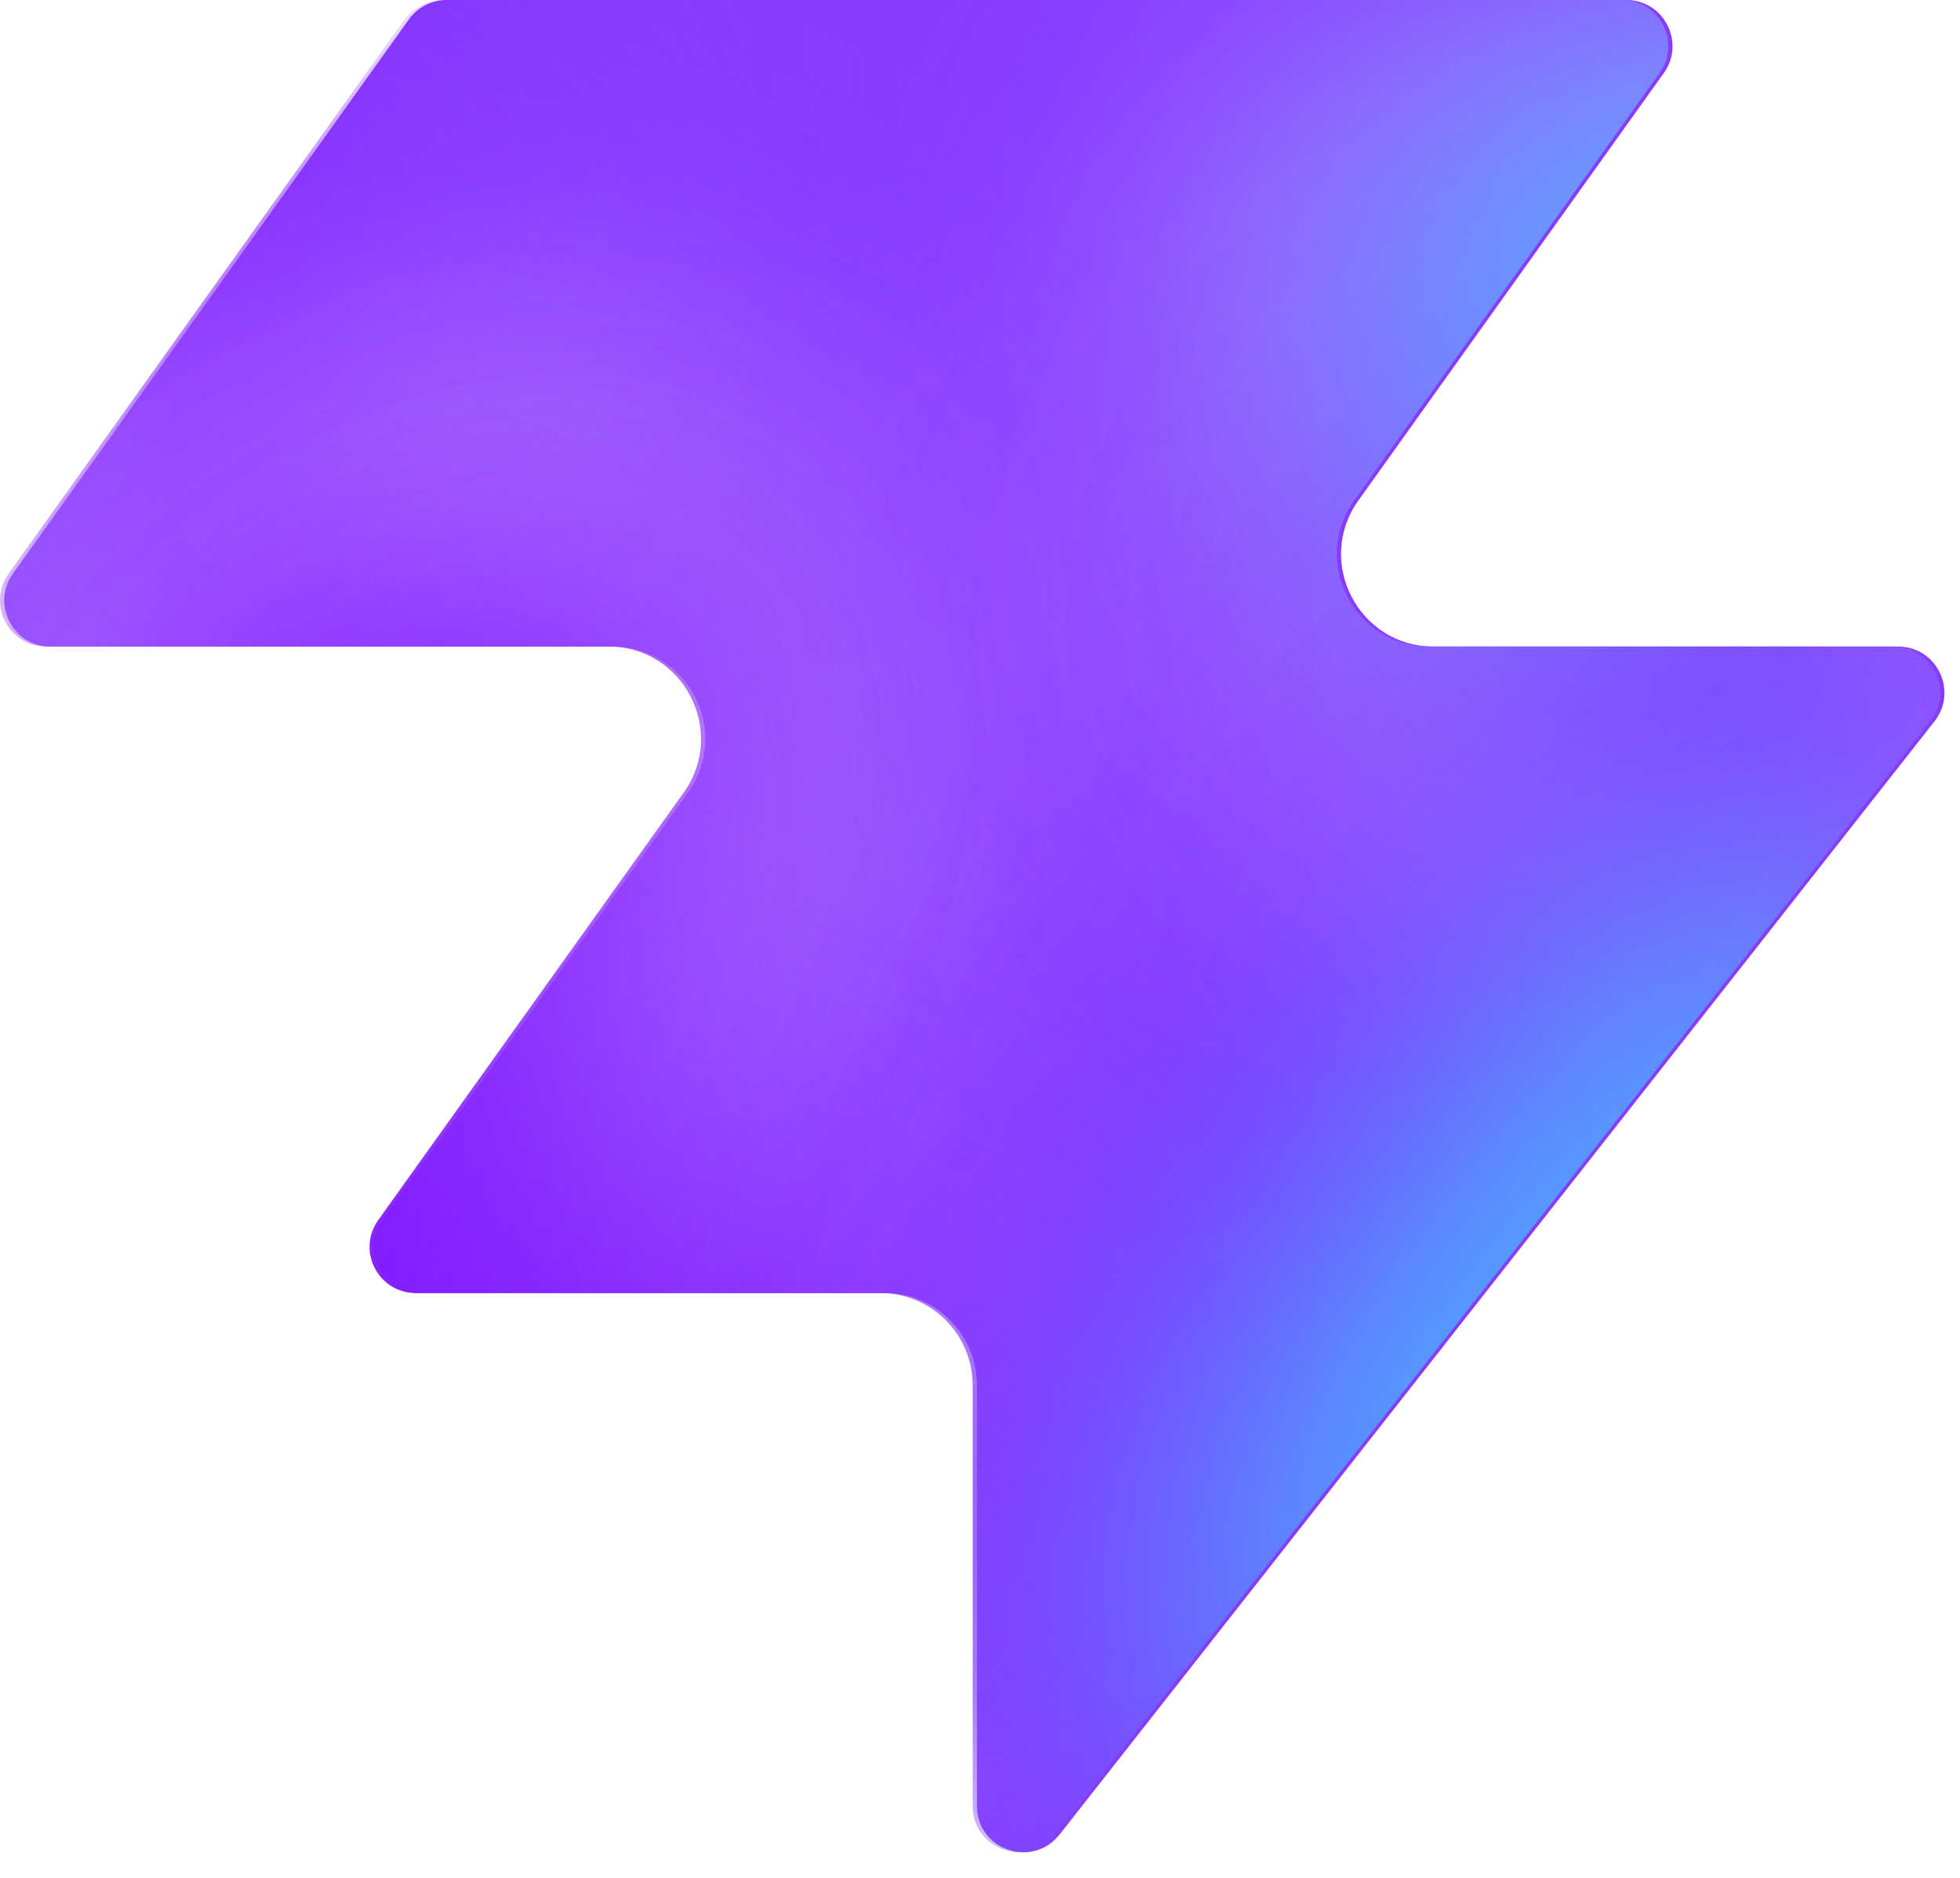
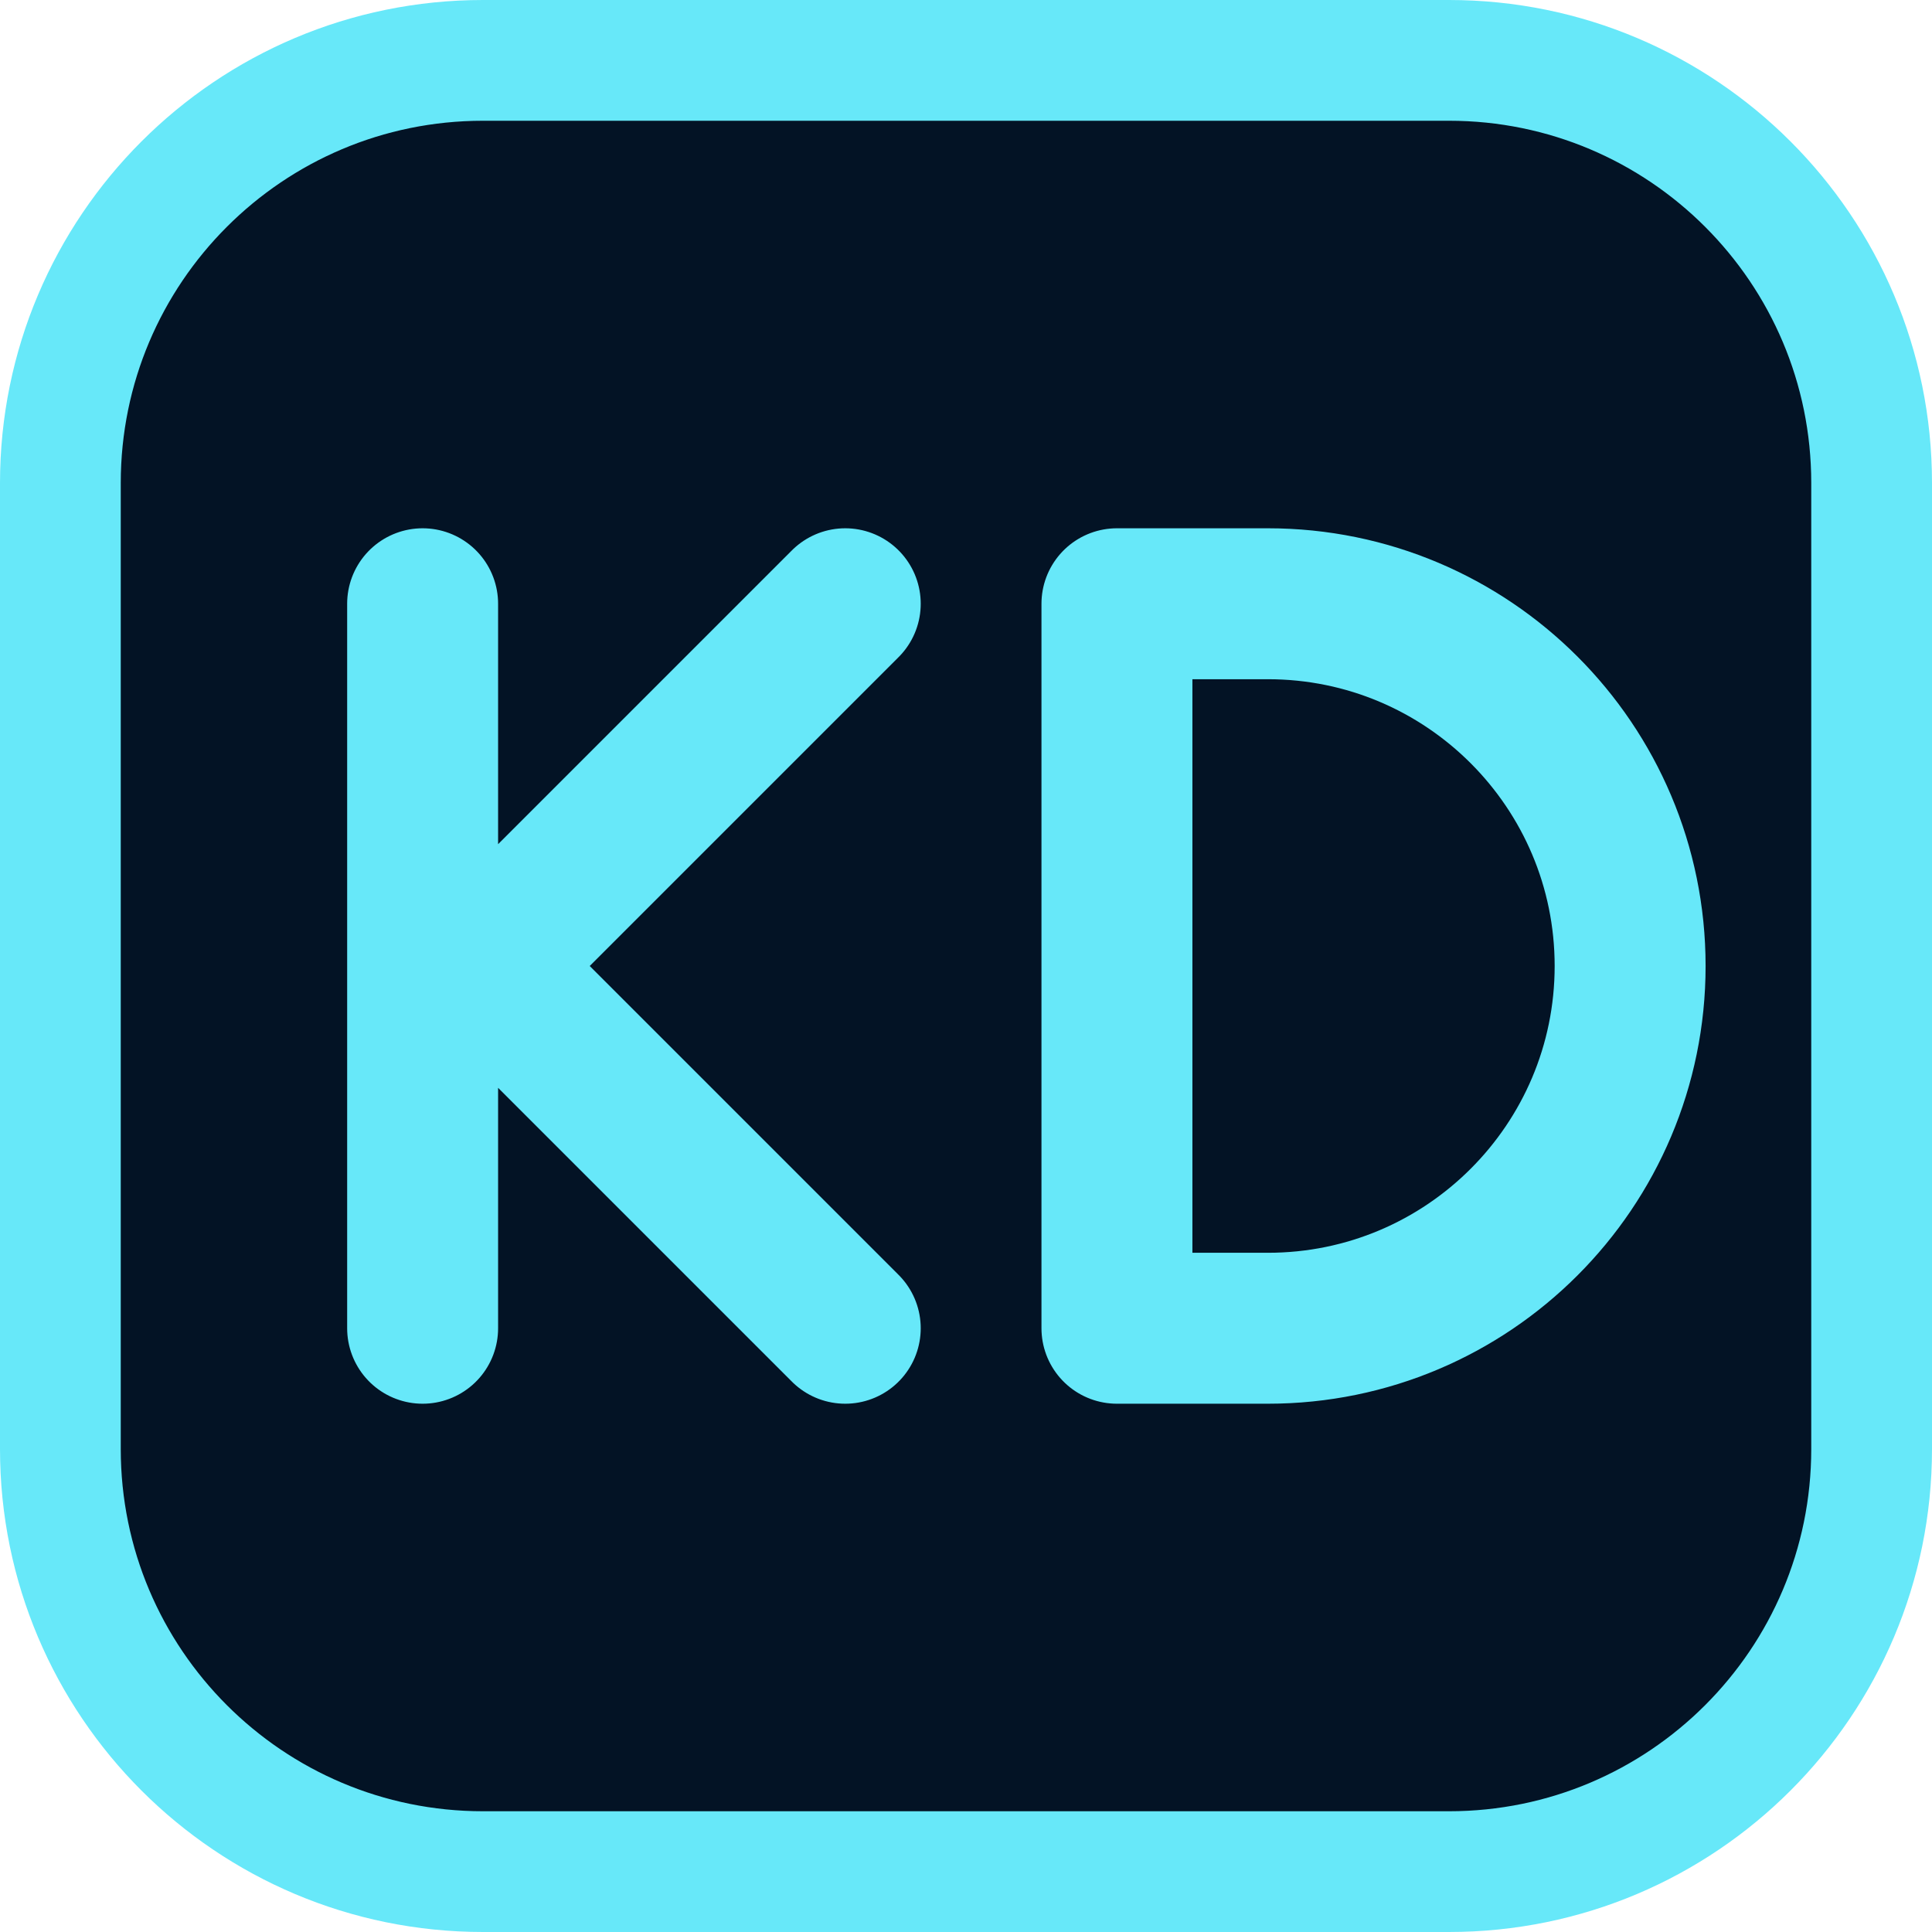
- <svg xmlns="http://www.w3.org/2000/svg" width="48" height="46" fill="none" viewBox="0 0 48 46">
-   <path fill="#863bff" d="M25.946 44.938c-.664.845-2.021.375-2.021-.698V33.937a2.26 2.26 0 0 0-2.262-2.262H10.287c-.92 0-1.456-1.04-.92-1.788l7.48-10.471c1.07-1.497 0-3.578-1.842-3.578H1.237c-.92 0-1.456-1.04-.92-1.788L10.013.474c.214-.297.556-.474.92-.474h28.894c.92 0 1.456 1.04.92 1.788l-7.48 10.471c-1.07 1.498 0 3.579 1.842 3.579h11.377c.943 0 1.473 1.088.89 1.83L25.947 44.94z" style="fill:#863bff;fill:color(display-p3 .525 .23 1);fill-opacity:1" />
-   <mask id="a" width="48" height="46" x="0" y="0" maskUnits="userSpaceOnUse" style="mask-type:alpha">
-     <path fill="#000" d="M25.842 44.938c-.664.844-2.021.375-2.021-.698V33.937a2.26 2.26 0 0 0-2.262-2.262H10.183c-.92 0-1.456-1.04-.92-1.788l7.48-10.471c1.07-1.498 0-3.579-1.842-3.579H1.133c-.92 0-1.456-1.04-.92-1.787L9.91.473c.214-.297.556-.474.92-.474h28.894c.92 0 1.456 1.04.92 1.788l-7.48 10.471c-1.07 1.498 0 3.578 1.842 3.578h11.377c.943 0 1.473 1.088.89 1.832L25.843 44.94z" style="fill:#000;fill-opacity:1" />
-   </mask>
-   <g mask="url(#a)">
-     <g filter="url(#b)">
-       <ellipse cx="5.508" cy="14.704" fill="#ede6ff" rx="5.508" ry="14.704" style="fill:#ede6ff;fill:color(display-p3 .927 .903 1);fill-opacity:1" transform="matrix(.00324 1 1 -.00324 -4.47 31.516)" />
-     </g>
-     <g filter="url(#c)">
-       <ellipse cx="10.399" cy="29.851" fill="#ede6ff" rx="10.399" ry="29.851" style="fill:#ede6ff;fill:color(display-p3 .927 .903 1);fill-opacity:1" transform="matrix(.00324 1 1 -.00324 -39.328 7.883)" />
-     </g>
-     <g filter="url(#d)">
-       <ellipse cx="5.508" cy="30.487" fill="#7e14ff" rx="5.508" ry="30.487" style="fill:#7e14ff;fill:color(display-p3 .492 .077 1);fill-opacity:1" transform="rotate(89.814 -25.913 -14.639)scale(1 -1)" />
-     </g>
-     <g filter="url(#e)">
-       <ellipse cx="5.508" cy="30.599" fill="#7e14ff" rx="5.508" ry="30.599" style="fill:#7e14ff;fill:color(display-p3 .492 .077 1);fill-opacity:1" transform="rotate(89.814 -32.644 -3.334)scale(1 -1)" />
-     </g>
-     <g filter="url(#f)">
-       <ellipse cx="5.508" cy="30.599" fill="#7e14ff" rx="5.508" ry="30.599" style="fill:#7e14ff;fill:color(display-p3 .492 .077 1);fill-opacity:1" transform="matrix(.00324 1 1 -.00324 -34.34 30.47)" />
-     </g>
-     <g filter="url(#g)">
-       <ellipse cx="14.072" cy="22.078" fill="#ede6ff" rx="14.072" ry="22.078" style="fill:#ede6ff;fill:color(display-p3 .927 .903 1);fill-opacity:1" transform="rotate(93.35 24.506 48.493)scale(-1 1)" />
-     </g>
-     <g filter="url(#h)">
-       <ellipse cx="3.47" cy="21.501" fill="#7e14ff" rx="3.47" ry="21.501" style="fill:#7e14ff;fill:color(display-p3 .492 .077 1);fill-opacity:1" transform="rotate(89.009 28.708 47.59)scale(-1 1)" />
-     </g>
-     <g filter="url(#i)">
-       <ellipse cx="3.47" cy="21.501" fill="#7e14ff" rx="3.47" ry="21.501" style="fill:#7e14ff;fill:color(display-p3 .492 .077 1);fill-opacity:1" transform="rotate(89.009 28.708 47.59)scale(-1 1)" />
-     </g>
-     <g filter="url(#j)">
-       <ellipse cx=".387" cy="8.972" fill="#7e14ff" rx="4.407" ry="29.108" style="fill:#7e14ff;fill:color(display-p3 .492 .077 1);fill-opacity:1" transform="rotate(39.51 .387 8.972)" />
-     </g>
-     <g filter="url(#k)">
-       <ellipse cx="47.523" cy="-6.092" fill="#7e14ff" rx="4.407" ry="29.108" style="fill:#7e14ff;fill:color(display-p3 .492 .077 1);fill-opacity:1" transform="rotate(37.892 47.523 -6.092)" />
-     </g>
-     <g filter="url(#l)">
-       <ellipse cx="41.412" cy="6.333" fill="#47bfff" rx="5.971" ry="9.665" style="fill:#47bfff;fill:color(display-p3 .28 .748 1);fill-opacity:1" transform="rotate(37.892 41.412 6.333)" />
-     </g>
-     <g filter="url(#m)">
-       <ellipse cx="-1.879" cy="38.332" fill="#7e14ff" rx="4.407" ry="29.108" style="fill:#7e14ff;fill:color(display-p3 .492 .077 1);fill-opacity:1" transform="rotate(37.892 -1.88 38.332)" />
-     </g>
-     <g filter="url(#n)">
-       <ellipse cx="-1.879" cy="38.332" fill="#7e14ff" rx="4.407" ry="29.108" style="fill:#7e14ff;fill:color(display-p3 .492 .077 1);fill-opacity:1" transform="rotate(37.892 -1.88 38.332)" />
-     </g>
-     <g filter="url(#o)">
-       <ellipse cx="35.651" cy="29.907" fill="#7e14ff" rx="4.407" ry="29.108" style="fill:#7e14ff;fill:color(display-p3 .492 .077 1);fill-opacity:1" transform="rotate(37.892 35.651 29.907)" />
-     </g>
-     <g filter="url(#p)">
-       <ellipse cx="38.418" cy="32.4" fill="#47bfff" rx="5.971" ry="15.297" style="fill:#47bfff;fill:color(display-p3 .28 .748 1);fill-opacity:1" transform="rotate(37.892 38.418 32.4)" />
-     </g>
-   </g>
-   <defs>
-     <filter id="b" width="60.045" height="41.654" x="-19.77" y="16.149" color-interpolation-filters="sRGB" filterUnits="userSpaceOnUse">
-       <feFlood flood-opacity="0" result="BackgroundImageFix" />
-       <feBlend in="SourceGraphic" in2="BackgroundImageFix" result="shape" />
-       <feGaussianBlur result="effect1_foregroundBlur_2002_17158" stdDeviation="7.659" />
-     </filter>
-     <filter id="c" width="90.34" height="51.437" x="-54.613" y="-7.533" color-interpolation-filters="sRGB" filterUnits="userSpaceOnUse">
-       <feFlood flood-opacity="0" result="BackgroundImageFix" />
-       <feBlend in="SourceGraphic" in2="BackgroundImageFix" result="shape" />
-       <feGaussianBlur result="effect1_foregroundBlur_2002_17158" stdDeviation="7.659" />
-     </filter>
-     <filter id="d" width="79.355" height="29.4" x="-49.64" y="2.03" color-interpolation-filters="sRGB" filterUnits="userSpaceOnUse">
-       <feFlood flood-opacity="0" result="BackgroundImageFix" />
-       <feBlend in="SourceGraphic" in2="BackgroundImageFix" result="shape" />
-       <feGaussianBlur result="effect1_foregroundBlur_2002_17158" stdDeviation="4.596" />
-     </filter>
-     <filter id="e" width="79.579" height="29.4" x="-45.045" y="20.029" color-interpolation-filters="sRGB" filterUnits="userSpaceOnUse">
-       <feFlood flood-opacity="0" result="BackgroundImageFix" />
-       <feBlend in="SourceGraphic" in2="BackgroundImageFix" result="shape" />
-       <feGaussianBlur result="effect1_foregroundBlur_2002_17158" stdDeviation="4.596" />
-     </filter>
-     <filter id="f" width="79.579" height="29.4" x="-43.513" y="21.178" color-interpolation-filters="sRGB" filterUnits="userSpaceOnUse">
-       <feFlood flood-opacity="0" result="BackgroundImageFix" />
-       <feBlend in="SourceGraphic" in2="BackgroundImageFix" result="shape" />
-       <feGaussianBlur result="effect1_foregroundBlur_2002_17158" stdDeviation="4.596" />
-     </filter>
-     <filter id="g" width="74.749" height="58.852" x="15.756" y="-17.901" color-interpolation-filters="sRGB" filterUnits="userSpaceOnUse">
-       <feFlood flood-opacity="0" result="BackgroundImageFix" />
-       <feBlend in="SourceGraphic" in2="BackgroundImageFix" result="shape" />
-       <feGaussianBlur result="effect1_foregroundBlur_2002_17158" stdDeviation="7.659" />
-     </filter>
-     <filter id="h" width="61.377" height="25.362" x="23.548" y="2.284" color-interpolation-filters="sRGB" filterUnits="userSpaceOnUse">
-       <feFlood flood-opacity="0" result="BackgroundImageFix" />
-       <feBlend in="SourceGraphic" in2="BackgroundImageFix" result="shape" />
-       <feGaussianBlur result="effect1_foregroundBlur_2002_17158" stdDeviation="4.596" />
-     </filter>
-     <filter id="i" width="61.377" height="25.362" x="23.548" y="2.284" color-interpolation-filters="sRGB" filterUnits="userSpaceOnUse">
-       <feFlood flood-opacity="0" result="BackgroundImageFix" />
-       <feBlend in="SourceGraphic" in2="BackgroundImageFix" result="shape" />
-       <feGaussianBlur result="effect1_foregroundBlur_2002_17158" stdDeviation="4.596" />
-     </filter>
-     <filter id="j" width="56.045" height="63.649" x="-27.636" y="-22.853" color-interpolation-filters="sRGB" filterUnits="userSpaceOnUse">
-       <feFlood flood-opacity="0" result="BackgroundImageFix" />
-       <feBlend in="SourceGraphic" in2="BackgroundImageFix" result="shape" />
-       <feGaussianBlur result="effect1_foregroundBlur_2002_17158" stdDeviation="4.596" />
-     </filter>
-     <filter id="k" width="54.814" height="64.646" x="20.116" y="-38.415" color-interpolation-filters="sRGB" filterUnits="userSpaceOnUse">
-       <feFlood flood-opacity="0" result="BackgroundImageFix" />
-       <feBlend in="SourceGraphic" in2="BackgroundImageFix" result="shape" />
-       <feGaussianBlur result="effect1_foregroundBlur_2002_17158" stdDeviation="4.596" />
-     </filter>
-     <filter id="l" width="33.541" height="35.313" x="24.641" y="-11.323" color-interpolation-filters="sRGB" filterUnits="userSpaceOnUse">
-       <feFlood flood-opacity="0" result="BackgroundImageFix" />
-       <feBlend in="SourceGraphic" in2="BackgroundImageFix" result="shape" />
-       <feGaussianBlur result="effect1_foregroundBlur_2002_17158" stdDeviation="4.596" />
-     </filter>
-     <filter id="m" width="54.814" height="64.646" x="-29.286" y="6.009" color-interpolation-filters="sRGB" filterUnits="userSpaceOnUse">
-       <feFlood flood-opacity="0" result="BackgroundImageFix" />
-       <feBlend in="SourceGraphic" in2="BackgroundImageFix" result="shape" />
-       <feGaussianBlur result="effect1_foregroundBlur_2002_17158" stdDeviation="4.596" />
-     </filter>
-     <filter id="n" width="54.814" height="64.646" x="-29.286" y="6.009" color-interpolation-filters="sRGB" filterUnits="userSpaceOnUse">
-       <feFlood flood-opacity="0" result="BackgroundImageFix" />
-       <feBlend in="SourceGraphic" in2="BackgroundImageFix" result="shape" />
-       <feGaussianBlur result="effect1_foregroundBlur_2002_17158" stdDeviation="4.596" />
-     </filter>
-     <filter id="o" width="54.814" height="64.646" x="8.244" y="-2.416" color-interpolation-filters="sRGB" filterUnits="userSpaceOnUse">
-       <feFlood flood-opacity="0" result="BackgroundImageFix" />
-       <feBlend in="SourceGraphic" in2="BackgroundImageFix" result="shape" />
-       <feGaussianBlur result="effect1_foregroundBlur_2002_17158" stdDeviation="4.596" />
-     </filter>
-     <filter id="p" width="39.409" height="43.623" x="18.713" y="10.588" color-interpolation-filters="sRGB" filterUnits="userSpaceOnUse">
-       <feFlood flood-opacity="0" result="BackgroundImageFix" />
-       <feBlend in="SourceGraphic" in2="BackgroundImageFix" result="shape" />
-       <feGaussianBlur result="effect1_foregroundBlur_2002_17158" stdDeviation="4.596" />
-     </filter>
-   </defs>
+ <svg xmlns="http://www.w3.org/2000/svg" viewBox="0 0 64 64">
+   <rect x="2" y="2" width="60" height="60" rx="14" fill="#031325" stroke="#67e8f9" stroke-width="4" />
+   <path d="M14 20v24m14-24L16 32l12 12m9-24h5a12 12 0 0 1 0 24h-5z" fill="none" stroke="#67e8f9" stroke-width="5" stroke-linecap="round" stroke-linejoin="round" />
</svg>
